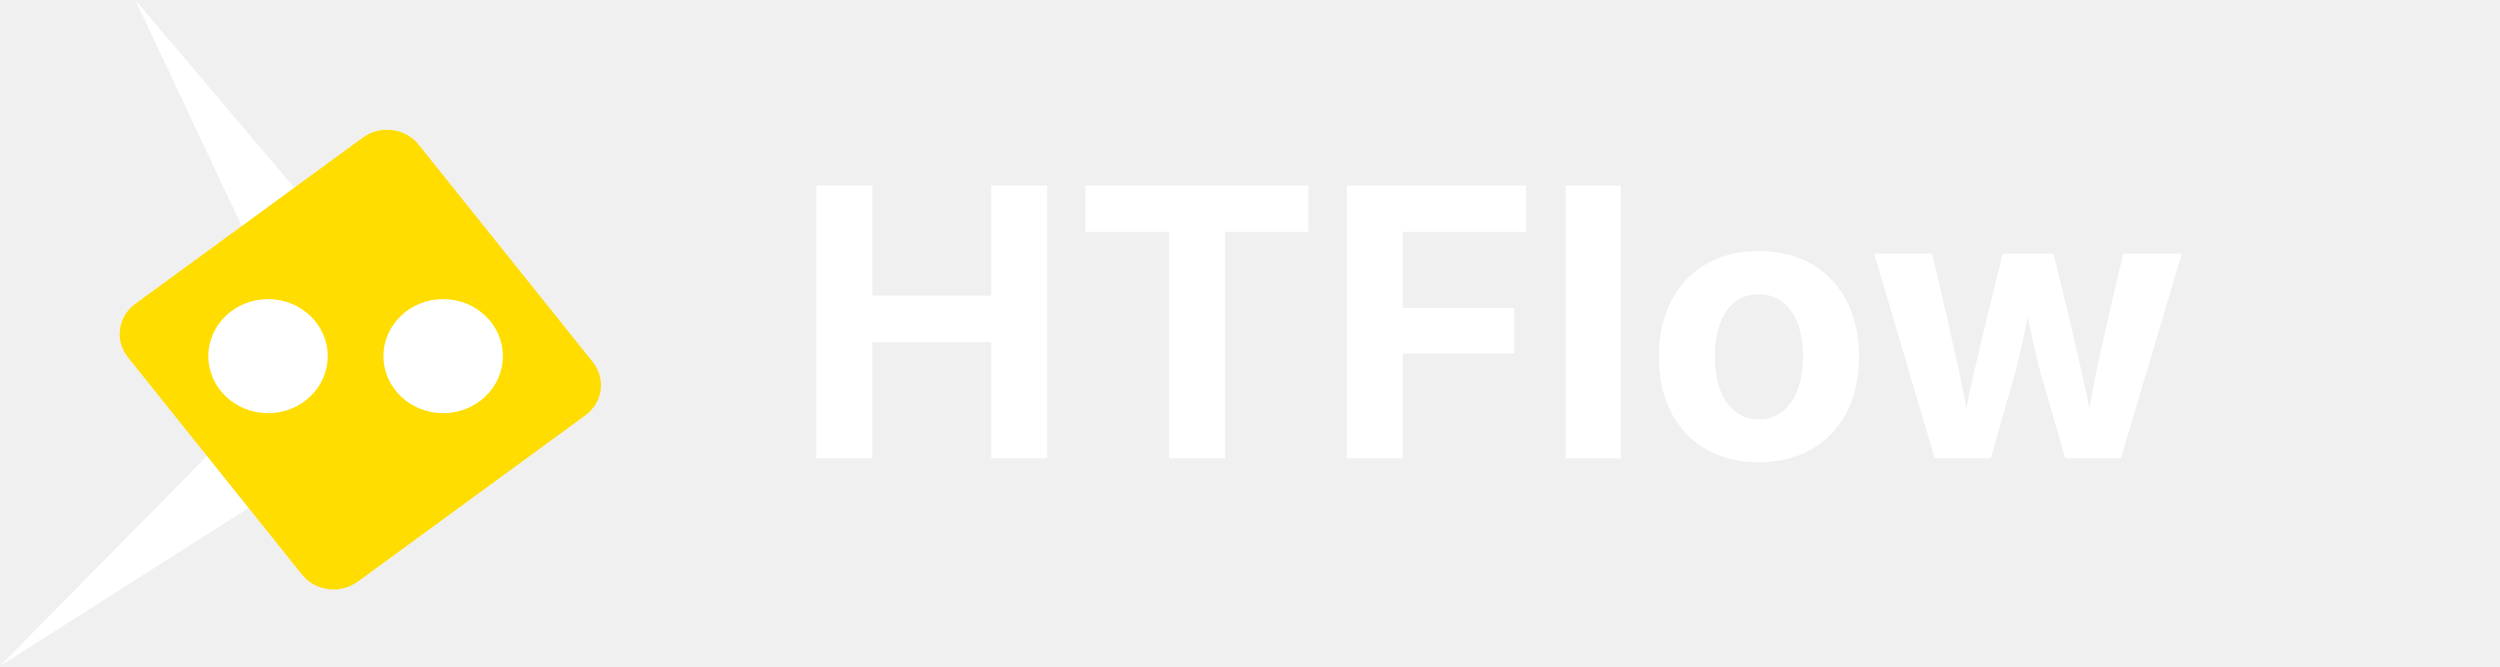
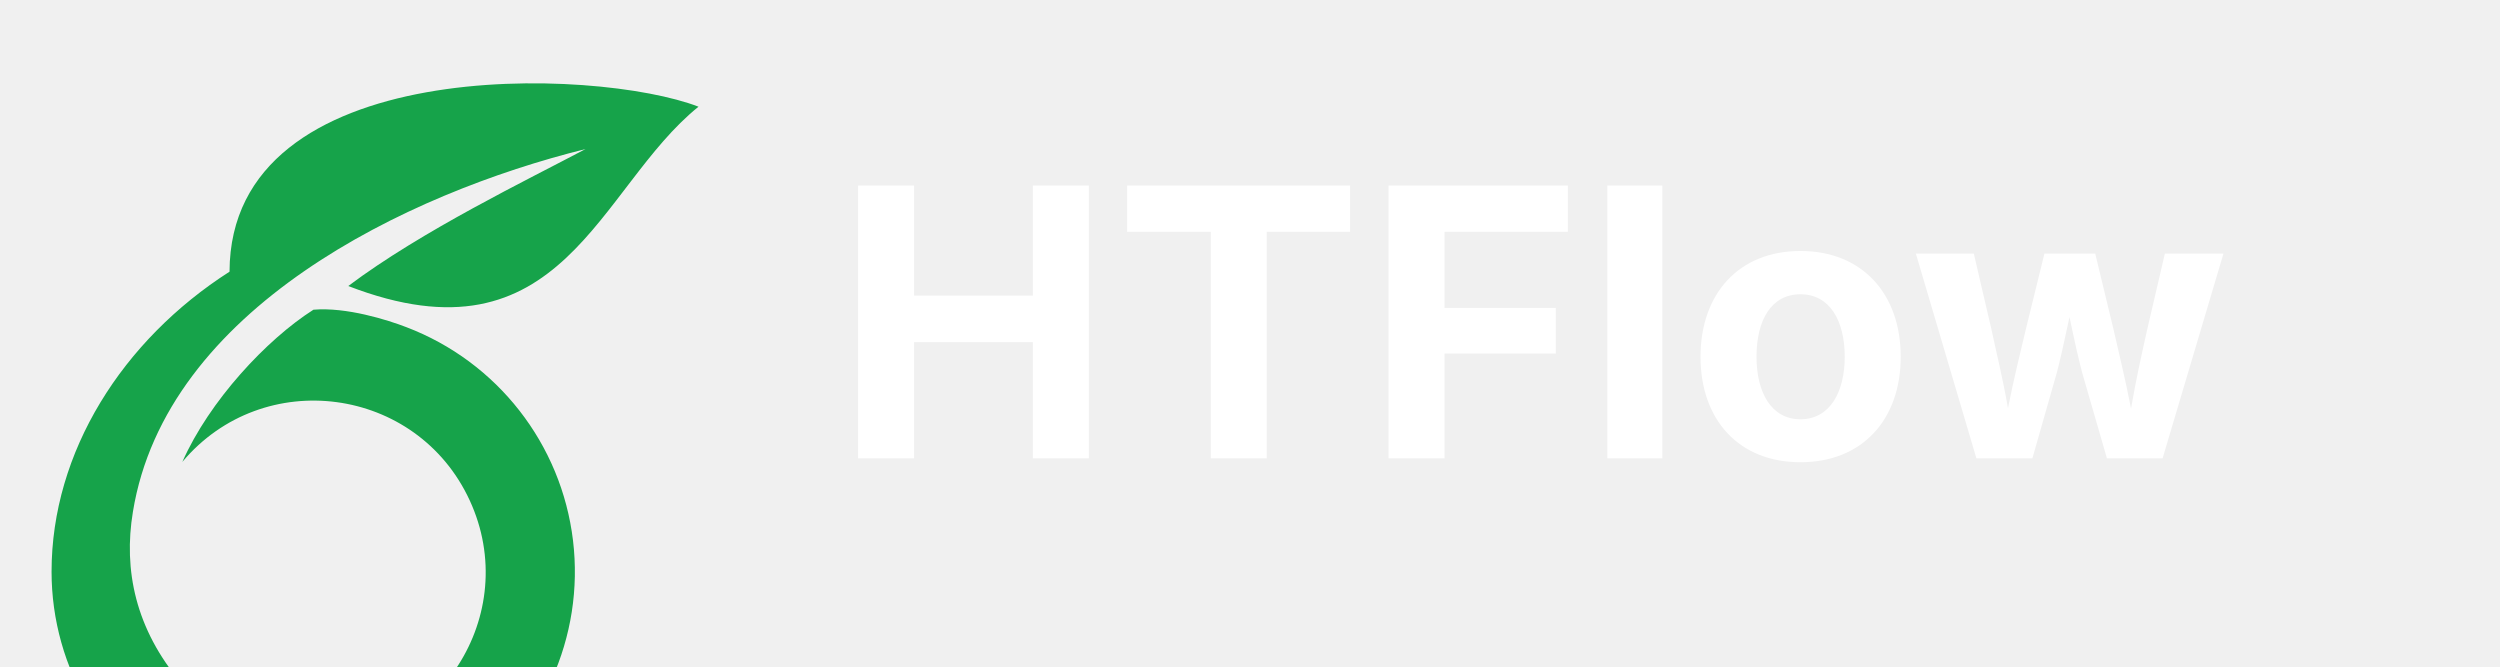
<svg xmlns="http://www.w3.org/2000/svg" width="120" height="32" viewBox="0 0 120 32" fill="none">
-   <g transform="scale(0.144)">
-     <path d="M101.259 119.281L45.096 0L151.471 125.669L0 222L101.259 119.281Z" fill="#fff" />
-     <path d="M42.619 119.051C38.168 113.493 39.277 105.54 45.096 101.288L120.962 45.858C126.782 41.606 135.108 42.665 139.559 48.224L197.59 120.689C202.042 126.248 200.933 134.201 195.113 138.453L119.247 193.883C113.428 198.135 105.102 197.076 100.65 191.517L42.619 119.051Z" fill="#ffdd00" />
-     <path d="M167.619 118.712C167.619 129.21 158.71 137.72 147.72 137.72C136.73 137.72 127.821 129.21 127.821 118.712C127.821 108.215 136.73 99.705 147.72 99.705C158.71 99.705 167.619 108.215 167.619 118.712Z" fill="#fff" />
-     <path d="M109.248 118.712C109.248 129.21 100.339 137.72 89.349 137.72C78.359 137.720 69.45 129.21 69.45 118.712C69.45 108.215 78.359 99.705 89.349 99.705C100.339 99.705 109.248 108.215 109.248 118.712Z" fill="#fff" />
+   <g transform="translate(0, 4) scale(1.5)">
+     <path fill="#16A34A" d="M22.352.748C19.11-.51 7.365-.982 7.345 6.027C3.918 8.22 1.65 11.795 1.65 15.625a8.373 8.373 0 0 0 13.122 6.898a8.373 8.373 0 0 0-1.767-14.72c-.606-.234-1.923-.648-2.975-.559c-1.5.955-3.33 2.916-4.195 4.87c2.59-3.083 7.505-2.426 9.194 1.228s-.995 7.824-5.02 7.8a5.5 5.5 0 0 1-4.195-1.933c-1.485-1.748-1.868-3.644-1.561-5.497c1.057-6.495 8.759-10.19 14.486-11.61c-1.868.99-5.238 2.614-7.595 4.384C18.015 9.138 19.13 3.345 22.352.748" />
  </g>
-   <text x="38" y="22" font-family="Inter, system-ui, -apple-system, sans-serif" font-size="18" font-weight="700" fill="#fff">HTFlow</text>
+   <text x="40" y="22" font-family="Inter, system-ui, -apple-system, sans-serif" font-size="18" font-weight="700" fill="#fff">HTFlow</text>
</svg>
